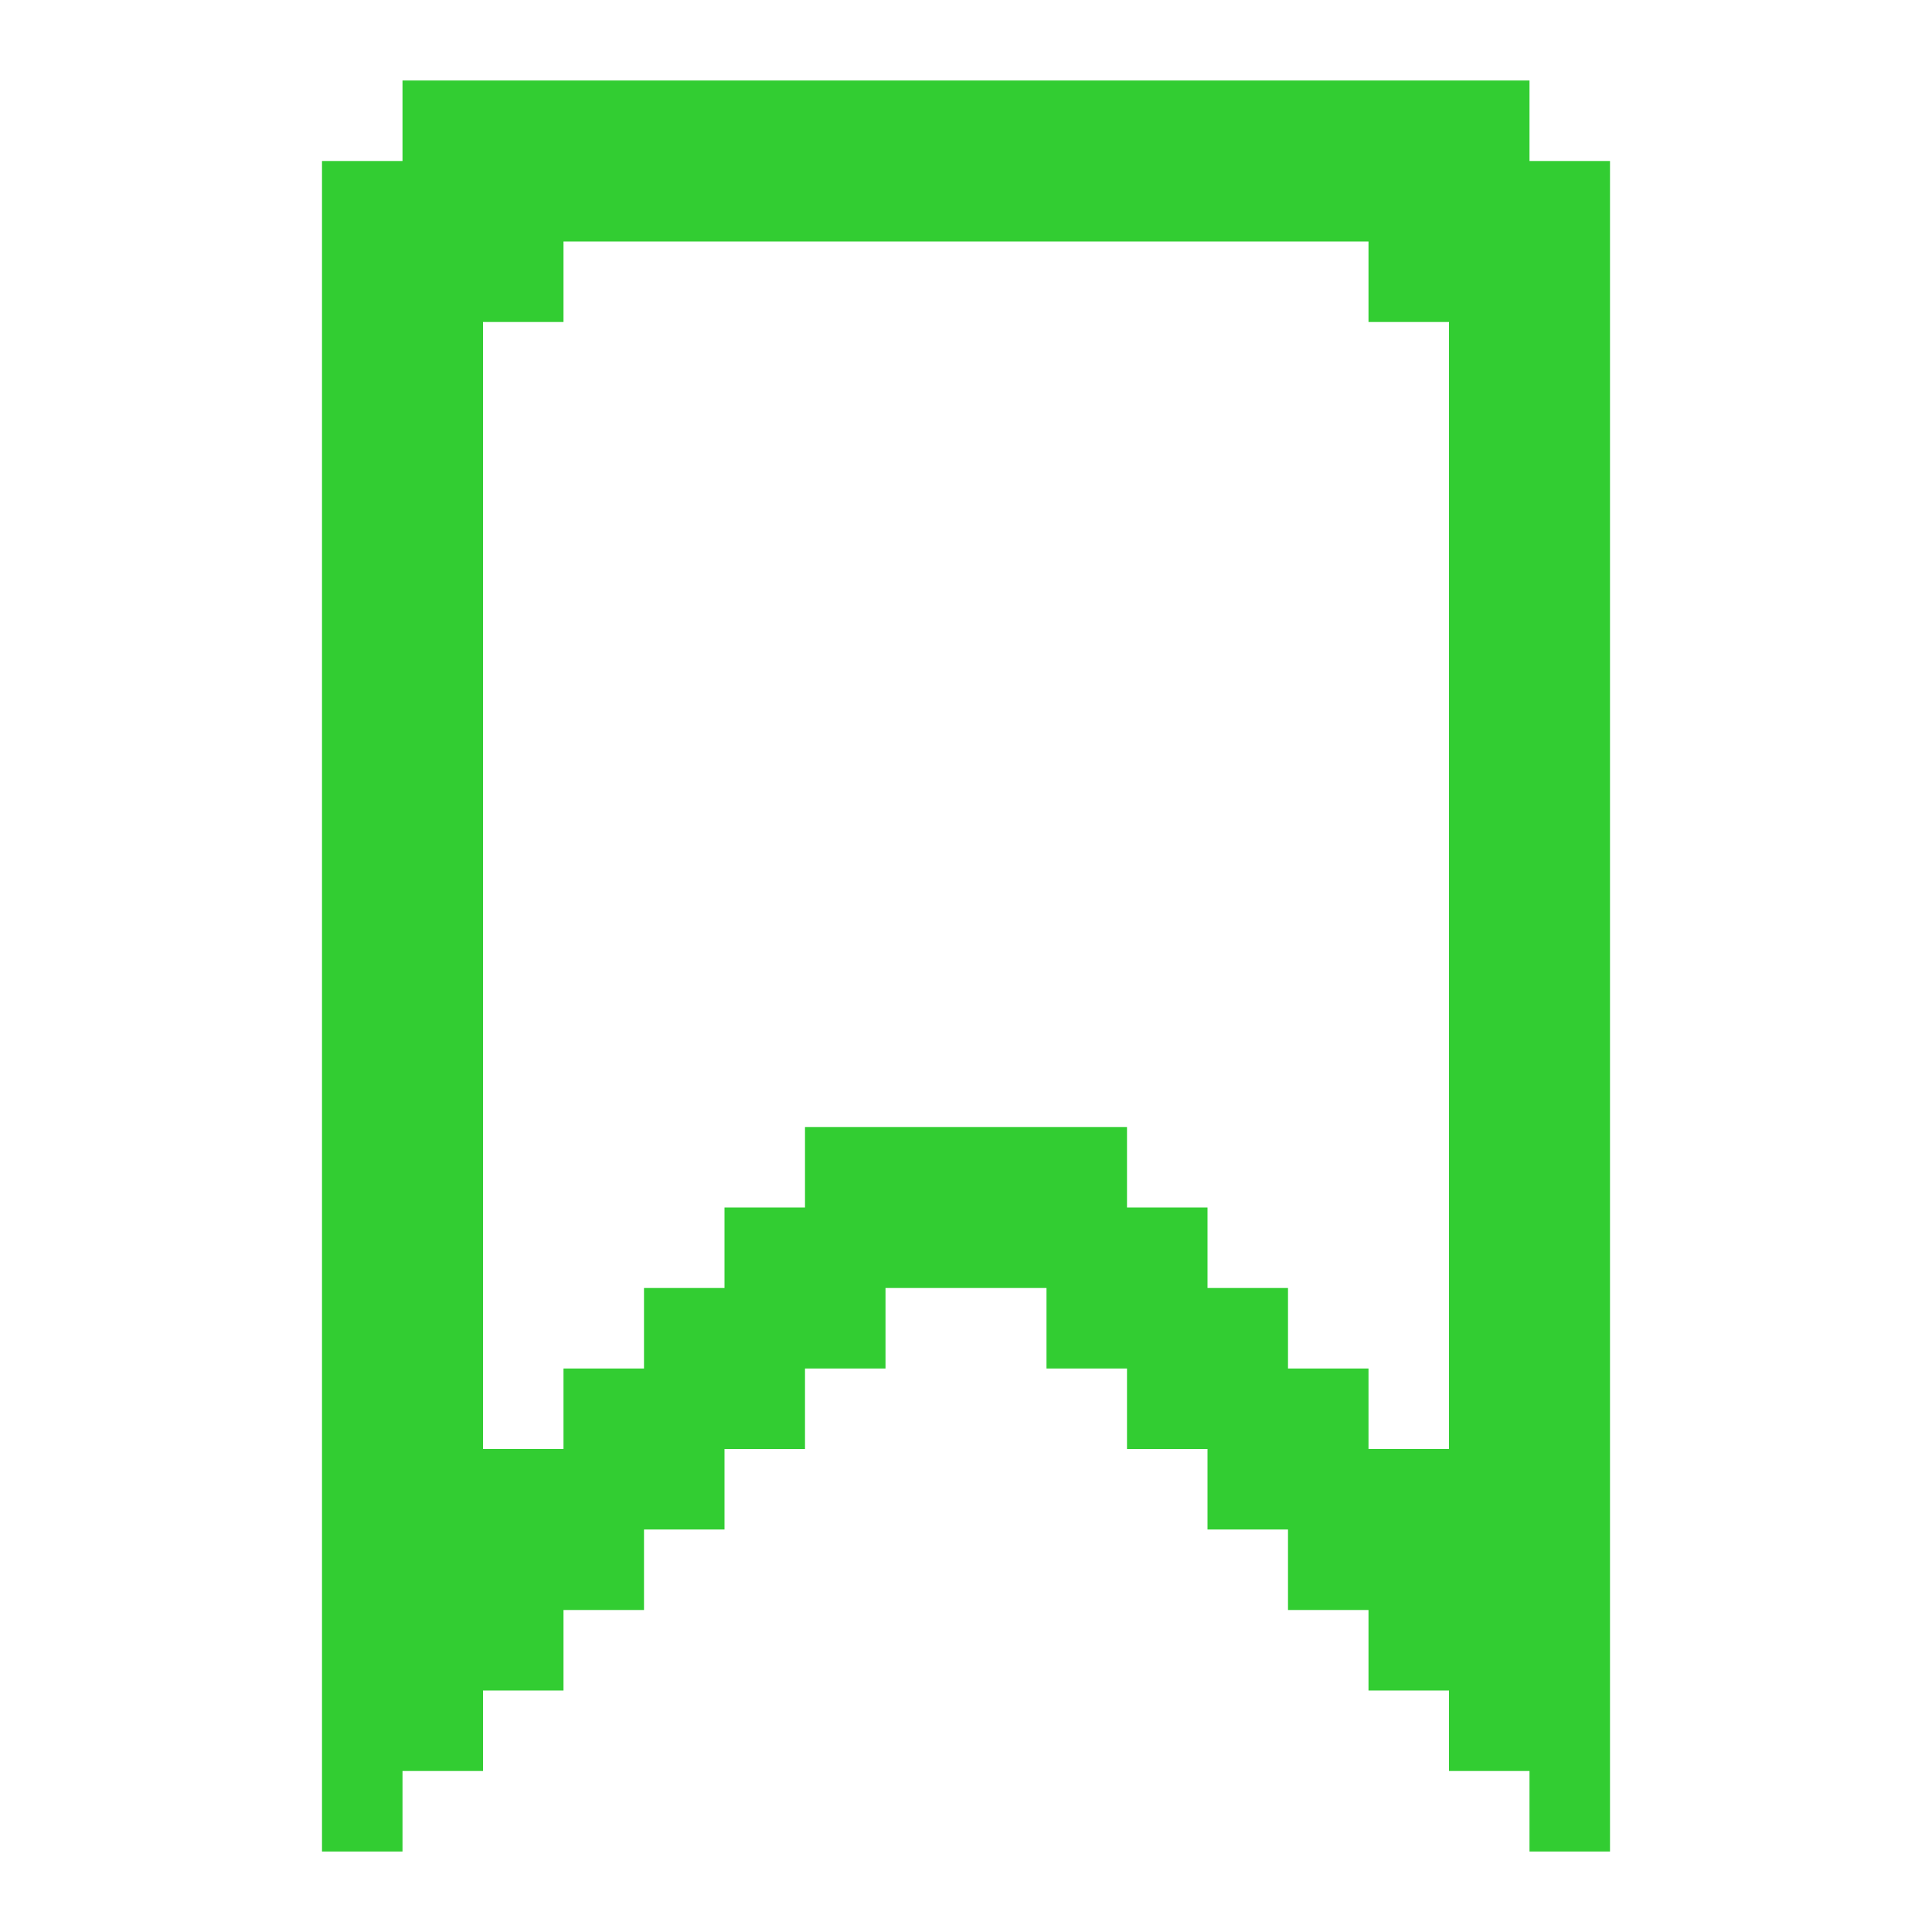
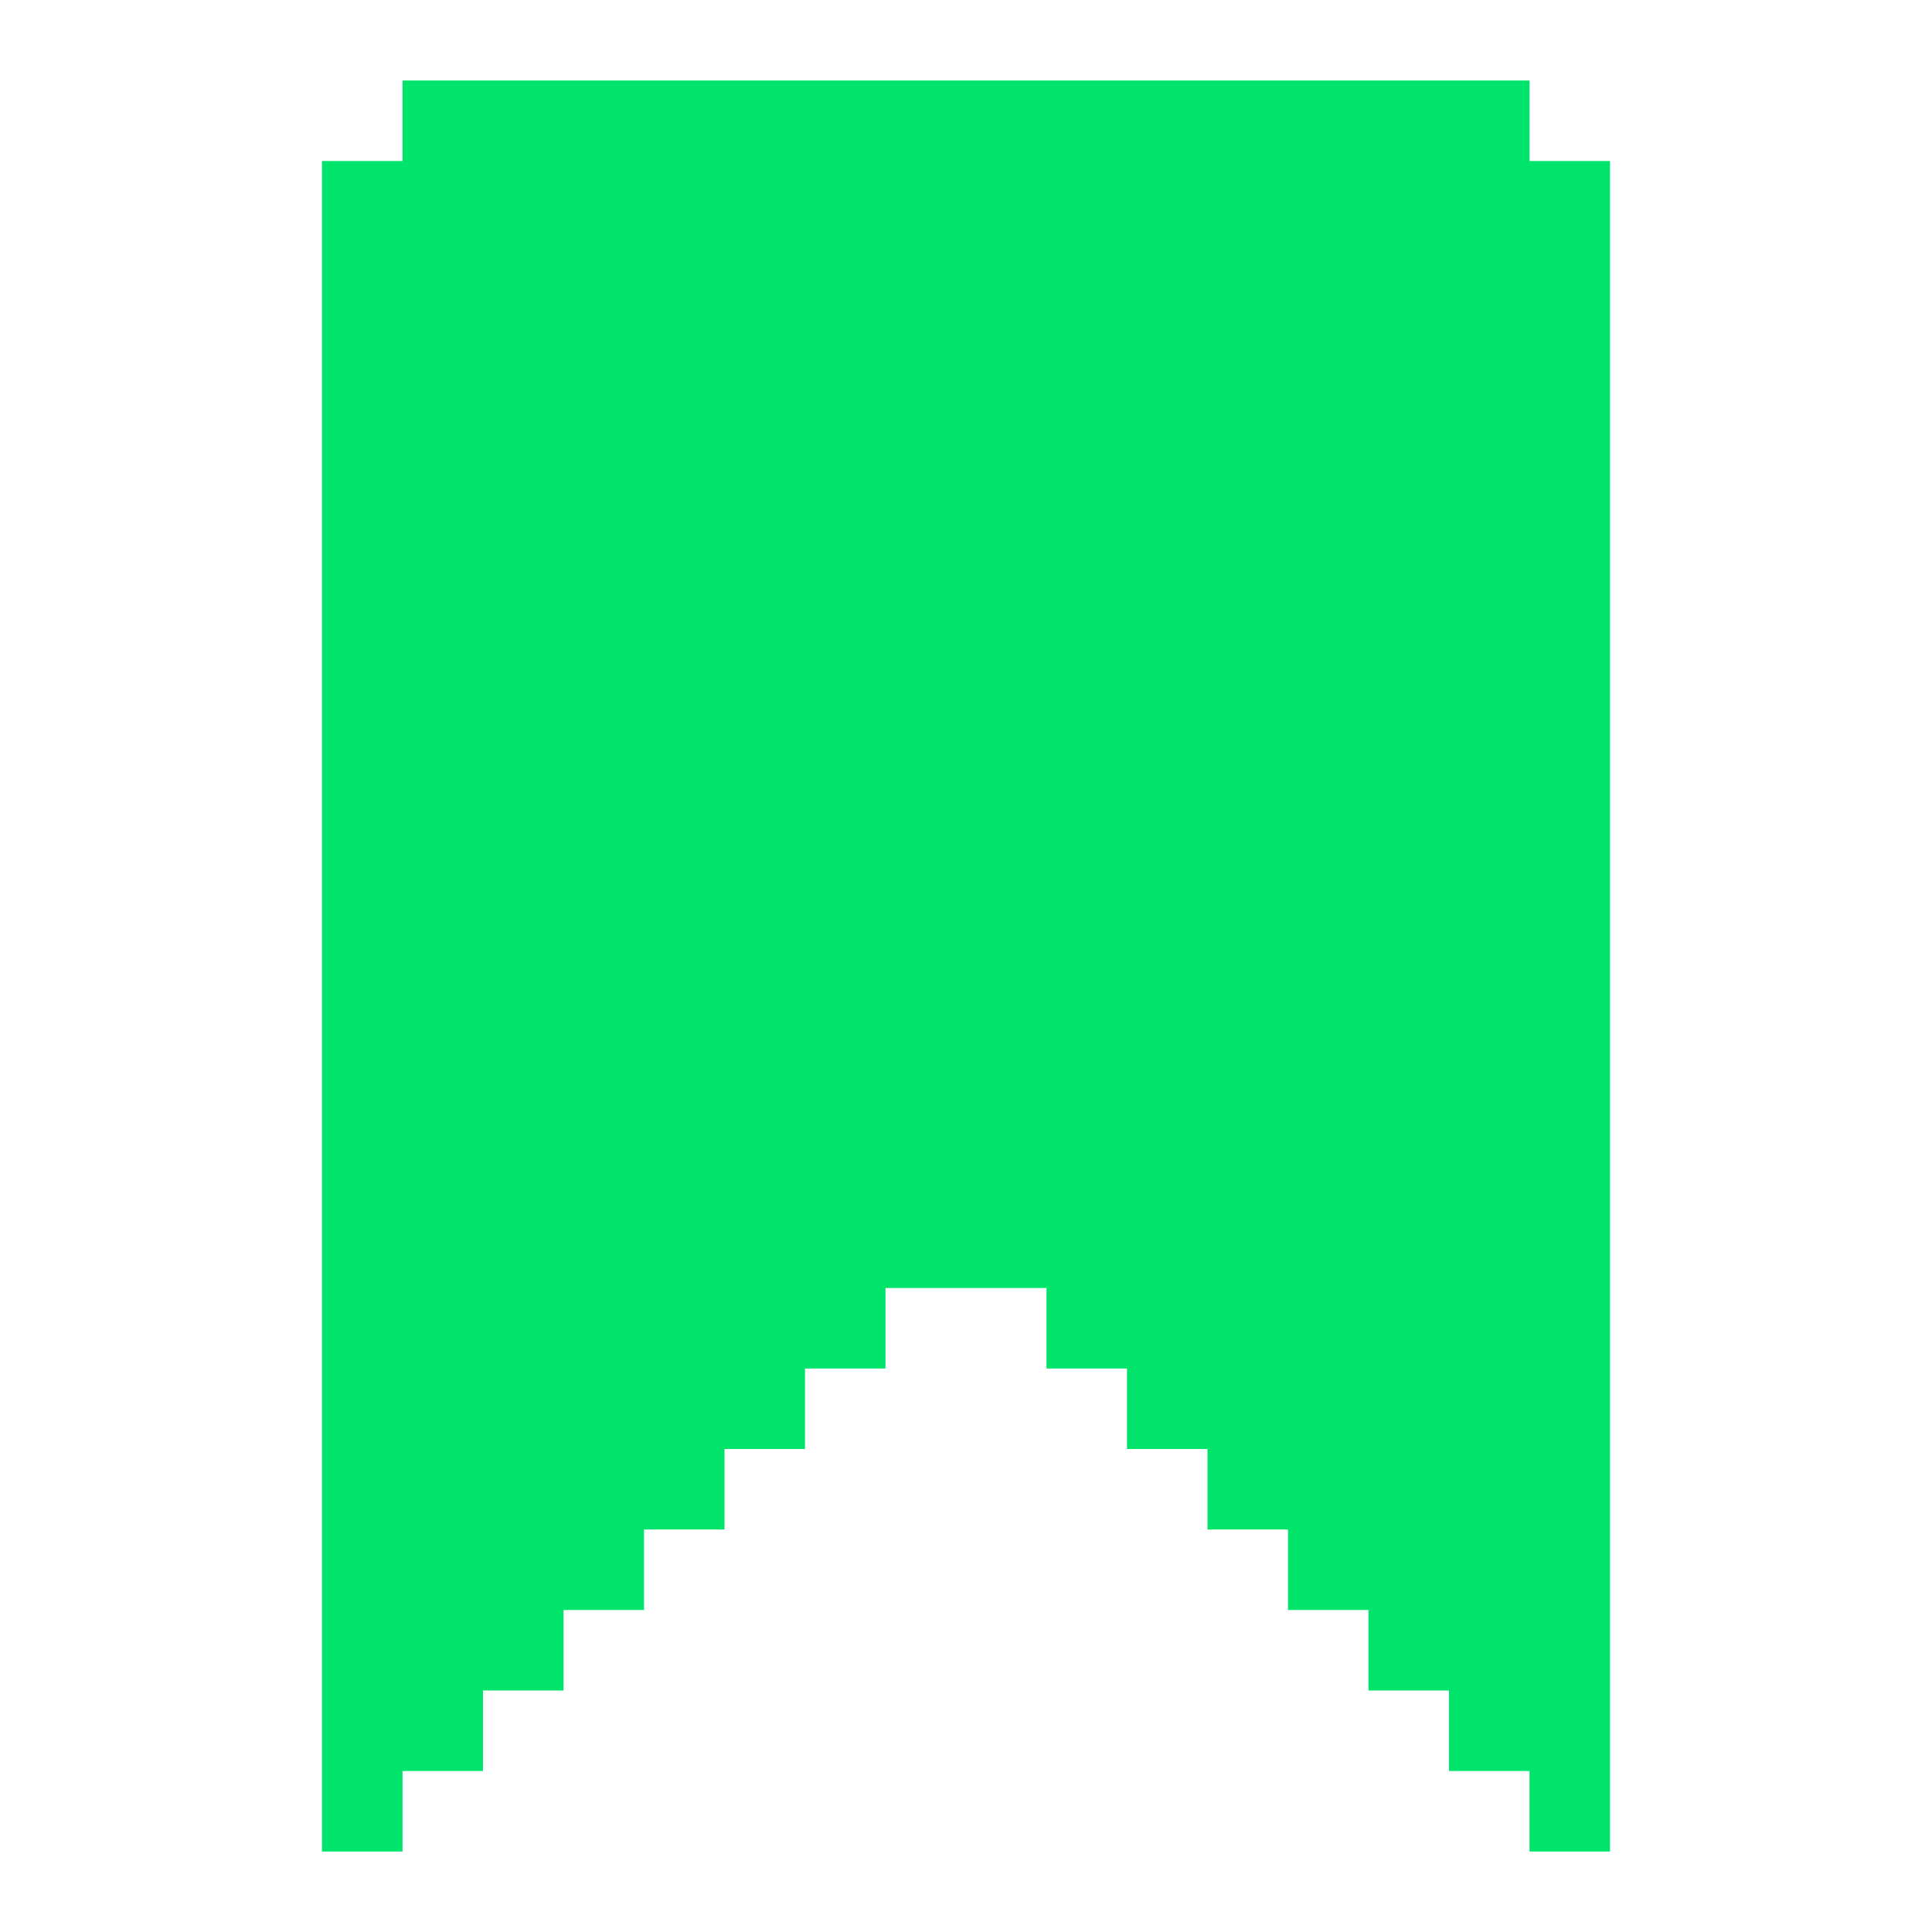
<svg xmlns="http://www.w3.org/2000/svg" width="24" height="24" viewBox="0 0 24 24" fill="none">
-   <path d="M19 2V1H5V2H4V23H5V22H6V21H7V20H8V19H9V18H10V17H11V16H13V17H14V18H15V19H16V20H17V21H18V22H19V23H20V2H19ZM18 18H17V17H16V16H15V15H14V14H10V15H9V16H8V17H7V18H6V4H7V3H17V4H18V18Z" fill="#32CD32" />
+   <path d="M20 2V23H19V22H18V21H17V20H16V19H15V18H14V17H13V16H11V17H10V18H9V19H8V20H7V21H6V22H5V23H4V2H5V1H19V2H20Z" fill="#00E46C" />
</svg>
